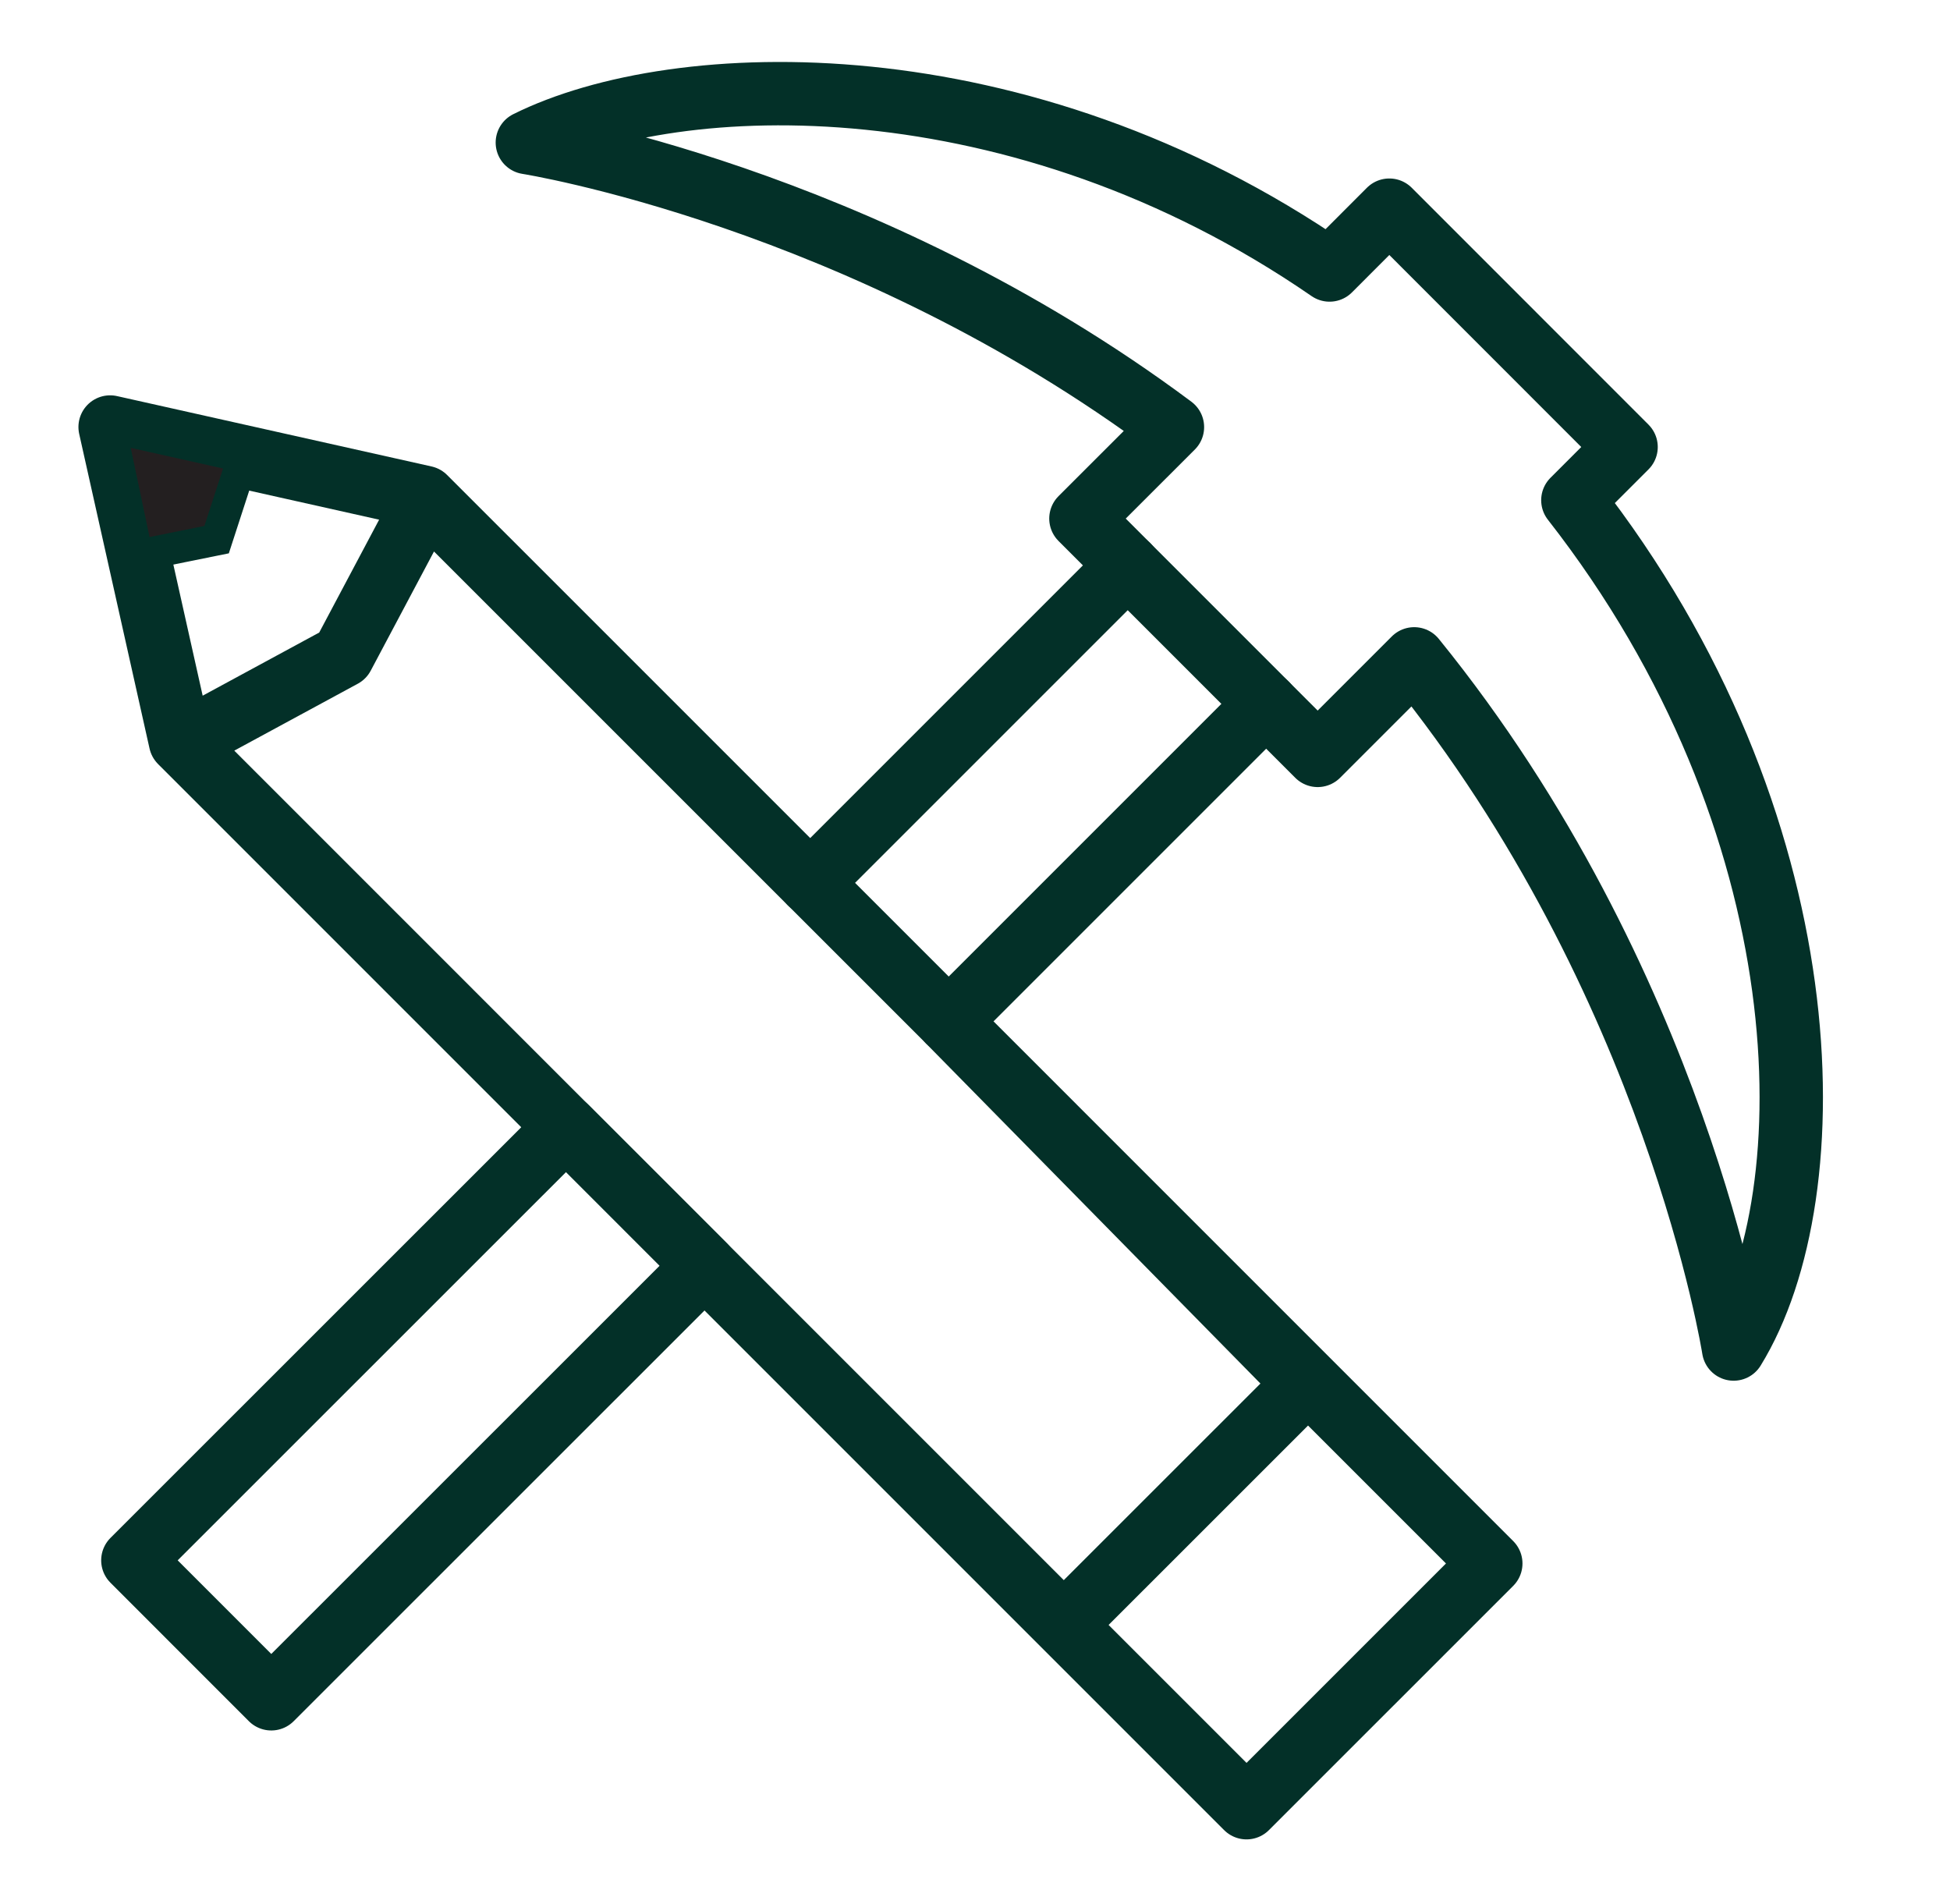
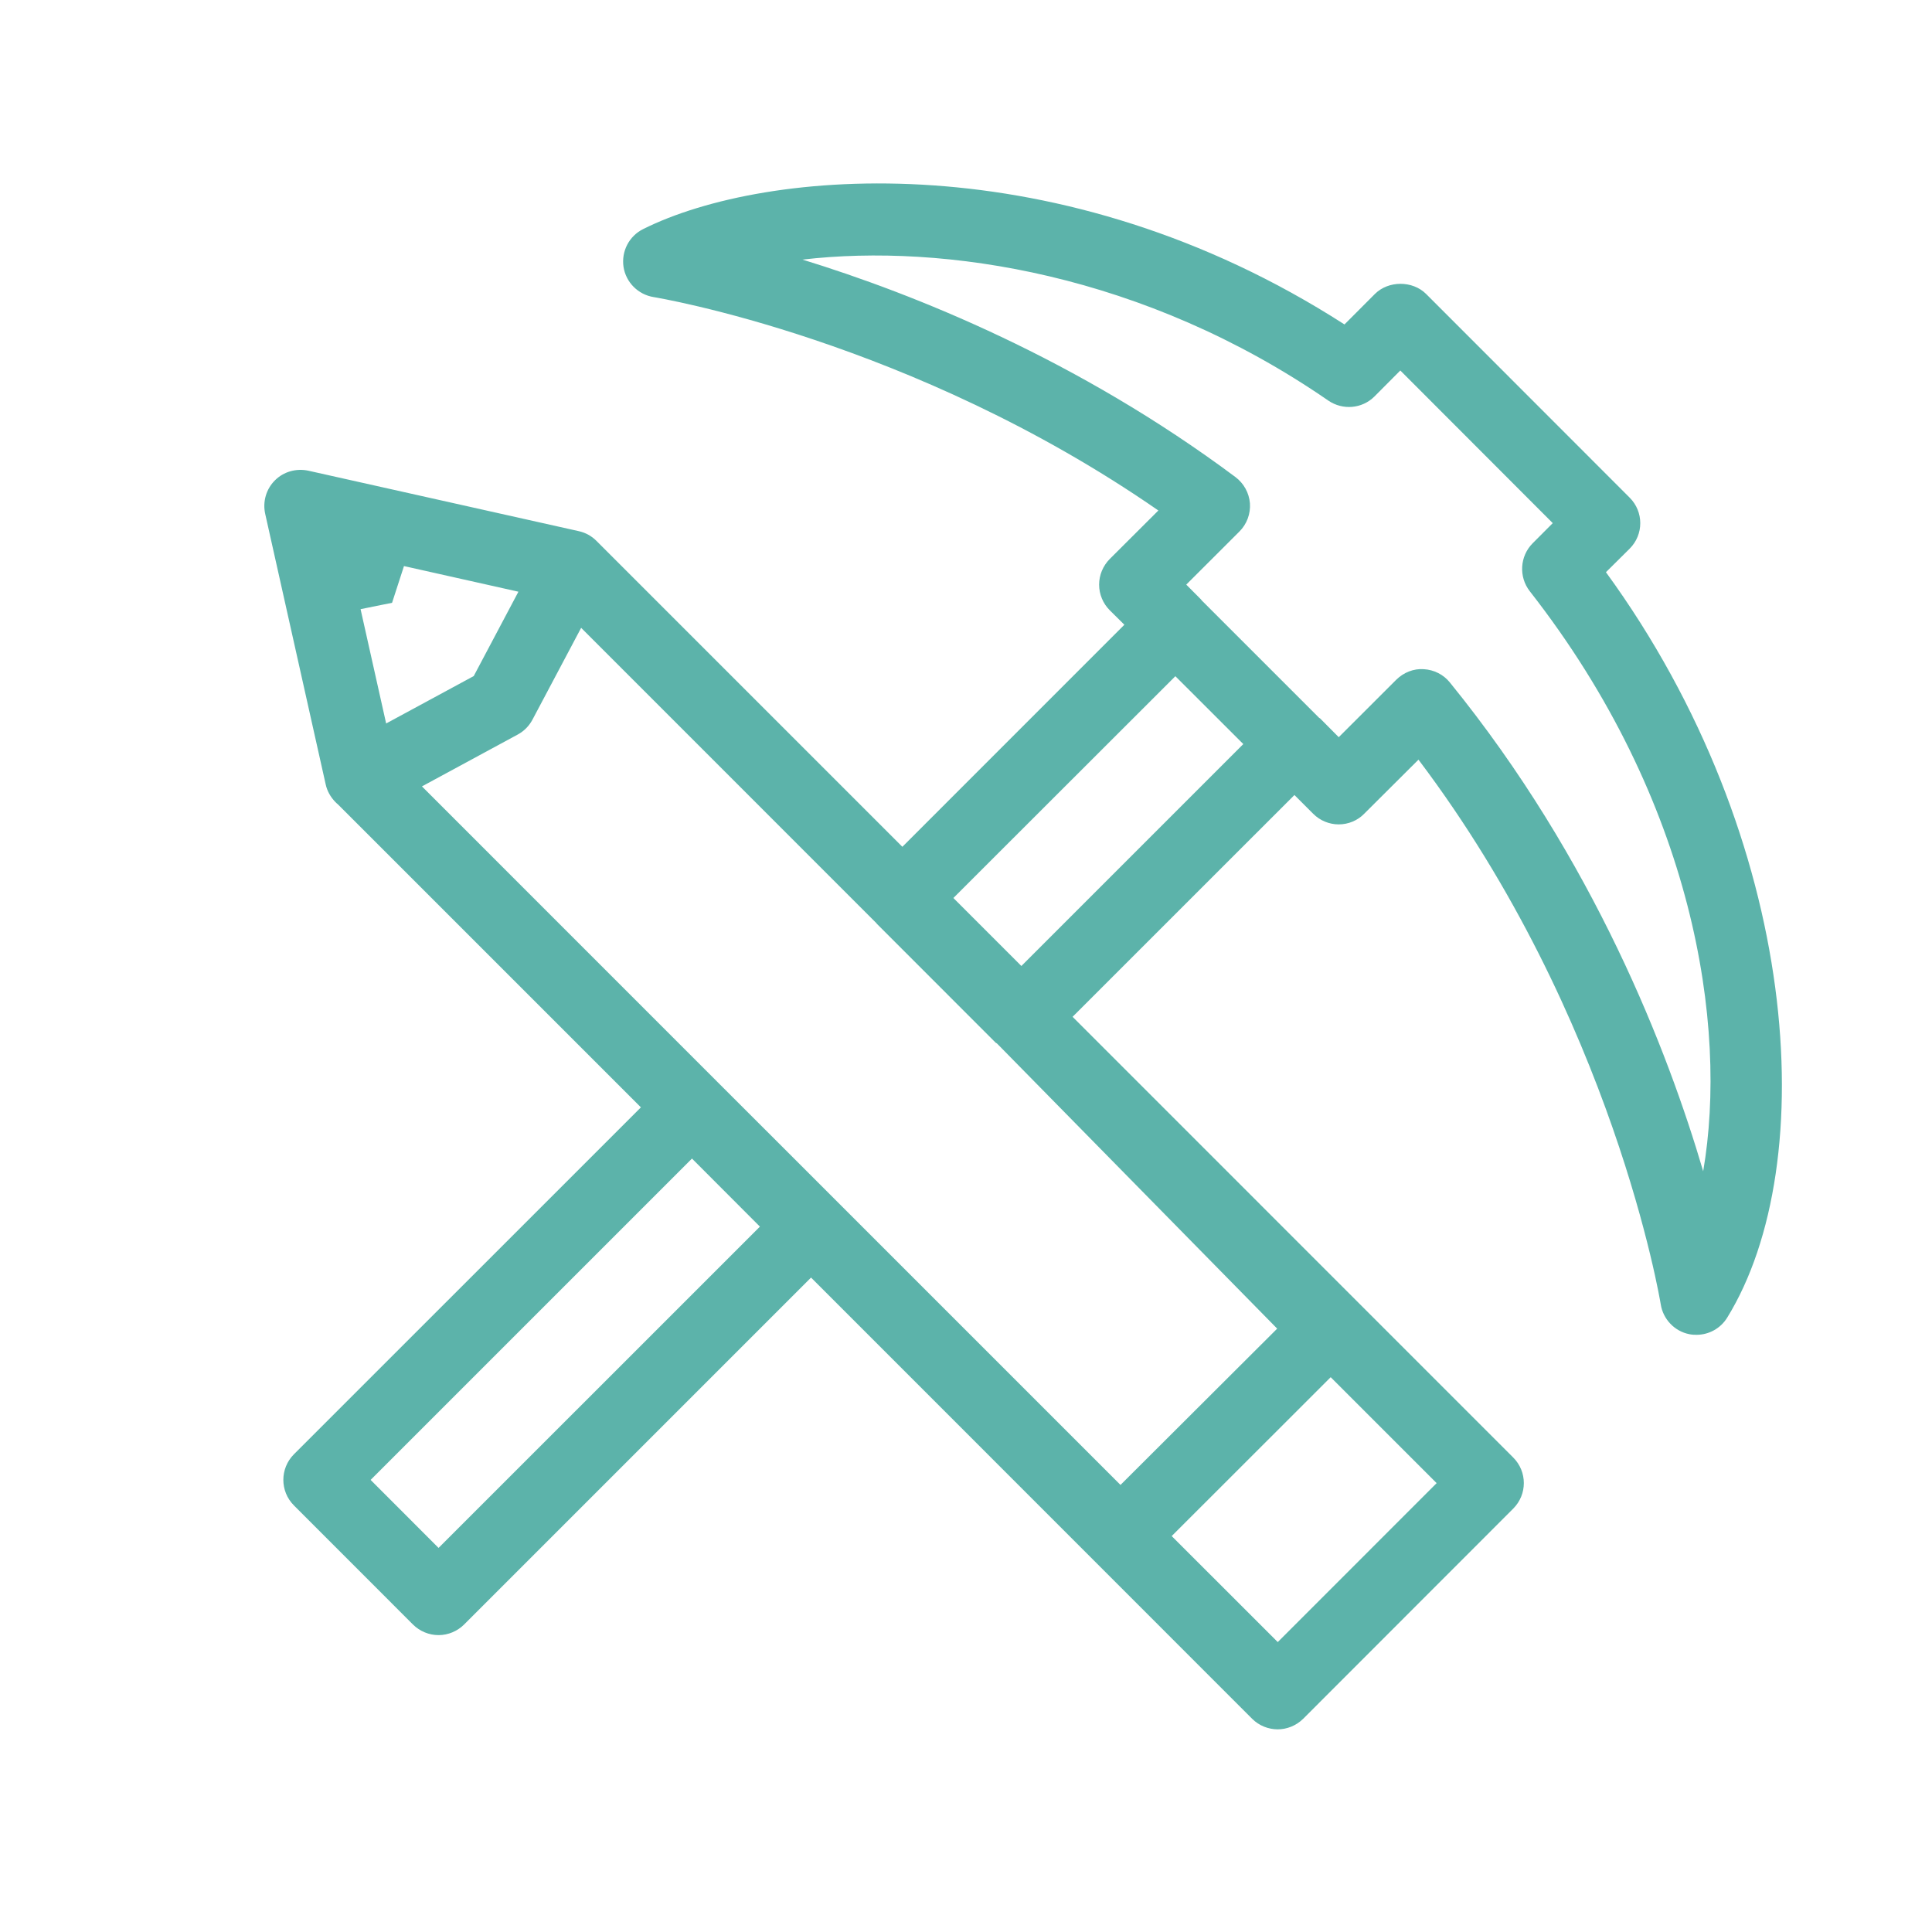
- <svg xmlns="http://www.w3.org/2000/svg" version="1.1" id="Layer_1" x="0px" y="0px" width="61.535px" height="60.064px" viewBox="0 0 61.535 60.064" enable-background="new 0 0 61.535 60.064" xml:space="preserve">
-   <g id="Layer_1_1_">
- </g>
-   <g id="Layer_2">
-     <rect x="10.122" y="34.923" transform="matrix(-0.707 -0.7072 0.7072 -0.707 -8.9807 85.4558)" fill="none" stroke="#033028" stroke-width="2" stroke-linecap="round" stroke-linejoin="round" stroke-miterlimit="10" width="6.178" height="19.33" />
-     <polyline fill="none" stroke="#033028" stroke-width="2" stroke-linecap="round" stroke-linejoin="round" stroke-miterlimit="10" points="   5.737,23.447 10.815,20.696 13.446,15.74 25.567,27.86 13.402,15.696 3.475,13.475 5.695,23.403 17.859,35.568 22.229,39.937    39.336,57.044 47.044,49.337 29.938,32.23 41.183,43.665 33.6,51.246  " />
-     <polyline fill="#231F20" stroke="#033028" stroke-miterlimit="10" points="3.475,13.475 4.333,17.535 6.836,17.029 7.685,14.416    3.475,13.475  " />
-     <g>
-       <rect x="29.673" y="17.951" transform="matrix(-0.7071 -0.7071 0.7071 -0.7071 38.2269 65.9044)" fill="none" stroke="#033028" stroke-width="2" stroke-linecap="round" stroke-linejoin="round" stroke-miterlimit="10" width="6.18" height="14.168" />
-       <path fill="none" stroke="#033028" stroke-width="2" stroke-linecap="round" stroke-linejoin="round" stroke-miterlimit="10" d="    M35.586,17.84l-1.476-1.476l2.888-2.886c-9.814-7.322-20.357-8.979-20.357-8.979c4.726-2.352,15.53-2.723,25.315,4.021    l1.886-1.888l7.471,7.474l-1.679,1.679c7.942,10.159,8.099,21.868,5.073,26.785c0,0-1.814-11.594-10.08-21.779l-3.046,3.046    l-1.626-1.626" />
-     </g>
-   </g>
+ <svg xmlns="http://www.w3.org/2000/svg" version="1.1" id="Layer_1" x="0px" y="0px" width="30px" height="30px" viewBox="0 0 30 30" enable-background="new 0 0 30 30" xml:space="preserve">
+   <path fill="#5CB3AA" d="M25.305,8.52c0.22-0.219,0.22-0.574,0-0.793l-3.161-3.163c-0.21-0.209-0.584-0.209-0.794,0l-0.473,0.474  c-4.398-2.829-8.982-2.435-10.89-1.481C9.769,3.665,9.646,3.902,9.682,4.144c0.037,0.241,0.227,0.43,0.467,0.469  c0.041,0.007,4.008,0.66,7.838,3.314l-0.756,0.754c-0.104,0.106-0.164,0.248-0.164,0.397c0,0.15,0.06,0.292,0.164,0.397l0.228,0.226  l-3.447,3.448l-4.75-4.75C9.188,8.324,9.092,8.271,8.988,8.248l-4.2-0.939C4.601,7.269,4.404,7.323,4.269,7.459  c-0.136,0.135-0.193,0.332-0.151,0.52l0.939,4.2c0.022,0.102,0.074,0.194,0.146,0.27c0.014,0.014,0.029,0.03,0.046,0.043  l4.703,4.703l-5.388,5.387c-0.219,0.22-0.219,0.575,0,0.794l1.849,1.85c0.105,0.104,0.248,0.164,0.397,0.164  c0.149,0,0.292-0.061,0.396-0.164l5.388-5.388l6.849,6.851c0.108,0.108,0.253,0.164,0.397,0.164c0.143,0,0.286-0.056,0.396-0.164  l3.261-3.263c0.22-0.22,0.22-0.574,0-0.794l-6.842-6.843l3.445-3.444l0.291,0.291c0.105,0.106,0.249,0.165,0.396,0.165  c0.15,0,0.293-0.059,0.396-0.165l0.843-0.84c3.029,4.01,3.754,8.412,3.762,8.458c0.036,0.23,0.214,0.418,0.443,0.463  c0.038,0.008,0.074,0.01,0.111,0.01c0.192,0,0.374-0.098,0.478-0.267c1.474-2.394,1.141-7.424-1.883-11.575L25.305,8.52z   M6.81,24.036L5.755,22.98l4.99-4.99l1.055,1.057L6.81,24.036z M5.599,9.459L6.088,9.36l0.185-0.57L8.05,9.188l-0.694,1.31  l-1.36,0.736L5.599,9.459z M22.308,23.03l-2.467,2.468l-1.647-1.646l2.469-2.467L22.308,23.03z M17.399,23.058l-5.314-5.314  l-0.943-0.942h0l-4.59-4.591l1.487-0.805c0.098-0.053,0.177-0.133,0.229-0.231l0.756-1.426l4.582,4.583  c0.003,0.002,0.005,0.007,0.008,0.011l1.849,1.85c0.005,0.004,0.011,0.004,0.017,0.009l4.352,4.429L17.399,23.058z M15.86,15  l-1.056-1.056l3.447-3.444l1.055,1.054L15.86,15z M26.447,18.187c-0.549-1.867-1.693-4.833-3.933-7.589  c-0.099-0.124-0.248-0.198-0.405-0.207c-0.157-0.012-0.314,0.051-0.428,0.164l-0.893,0.892l-0.29-0.292  c-0.004-0.004-0.01-0.004-0.015-0.009l-1.823-1.823c-0.004-0.004-0.007-0.012-0.012-0.016l-0.228-0.229l0.825-0.824  c0.116-0.115,0.175-0.275,0.164-0.438c-0.013-0.162-0.095-0.311-0.226-0.409c-2.455-1.831-4.993-2.844-6.722-3.376  c2.193-0.256,5.31,0.219,8.166,2.19c0.224,0.152,0.523,0.127,0.715-0.064l0.402-0.404l2.367,2.37l-0.313,0.314  C23.6,8.637,23.58,8.956,23.754,9.18C26.3,12.434,26.836,15.924,26.447,18.187z" />
</svg>
